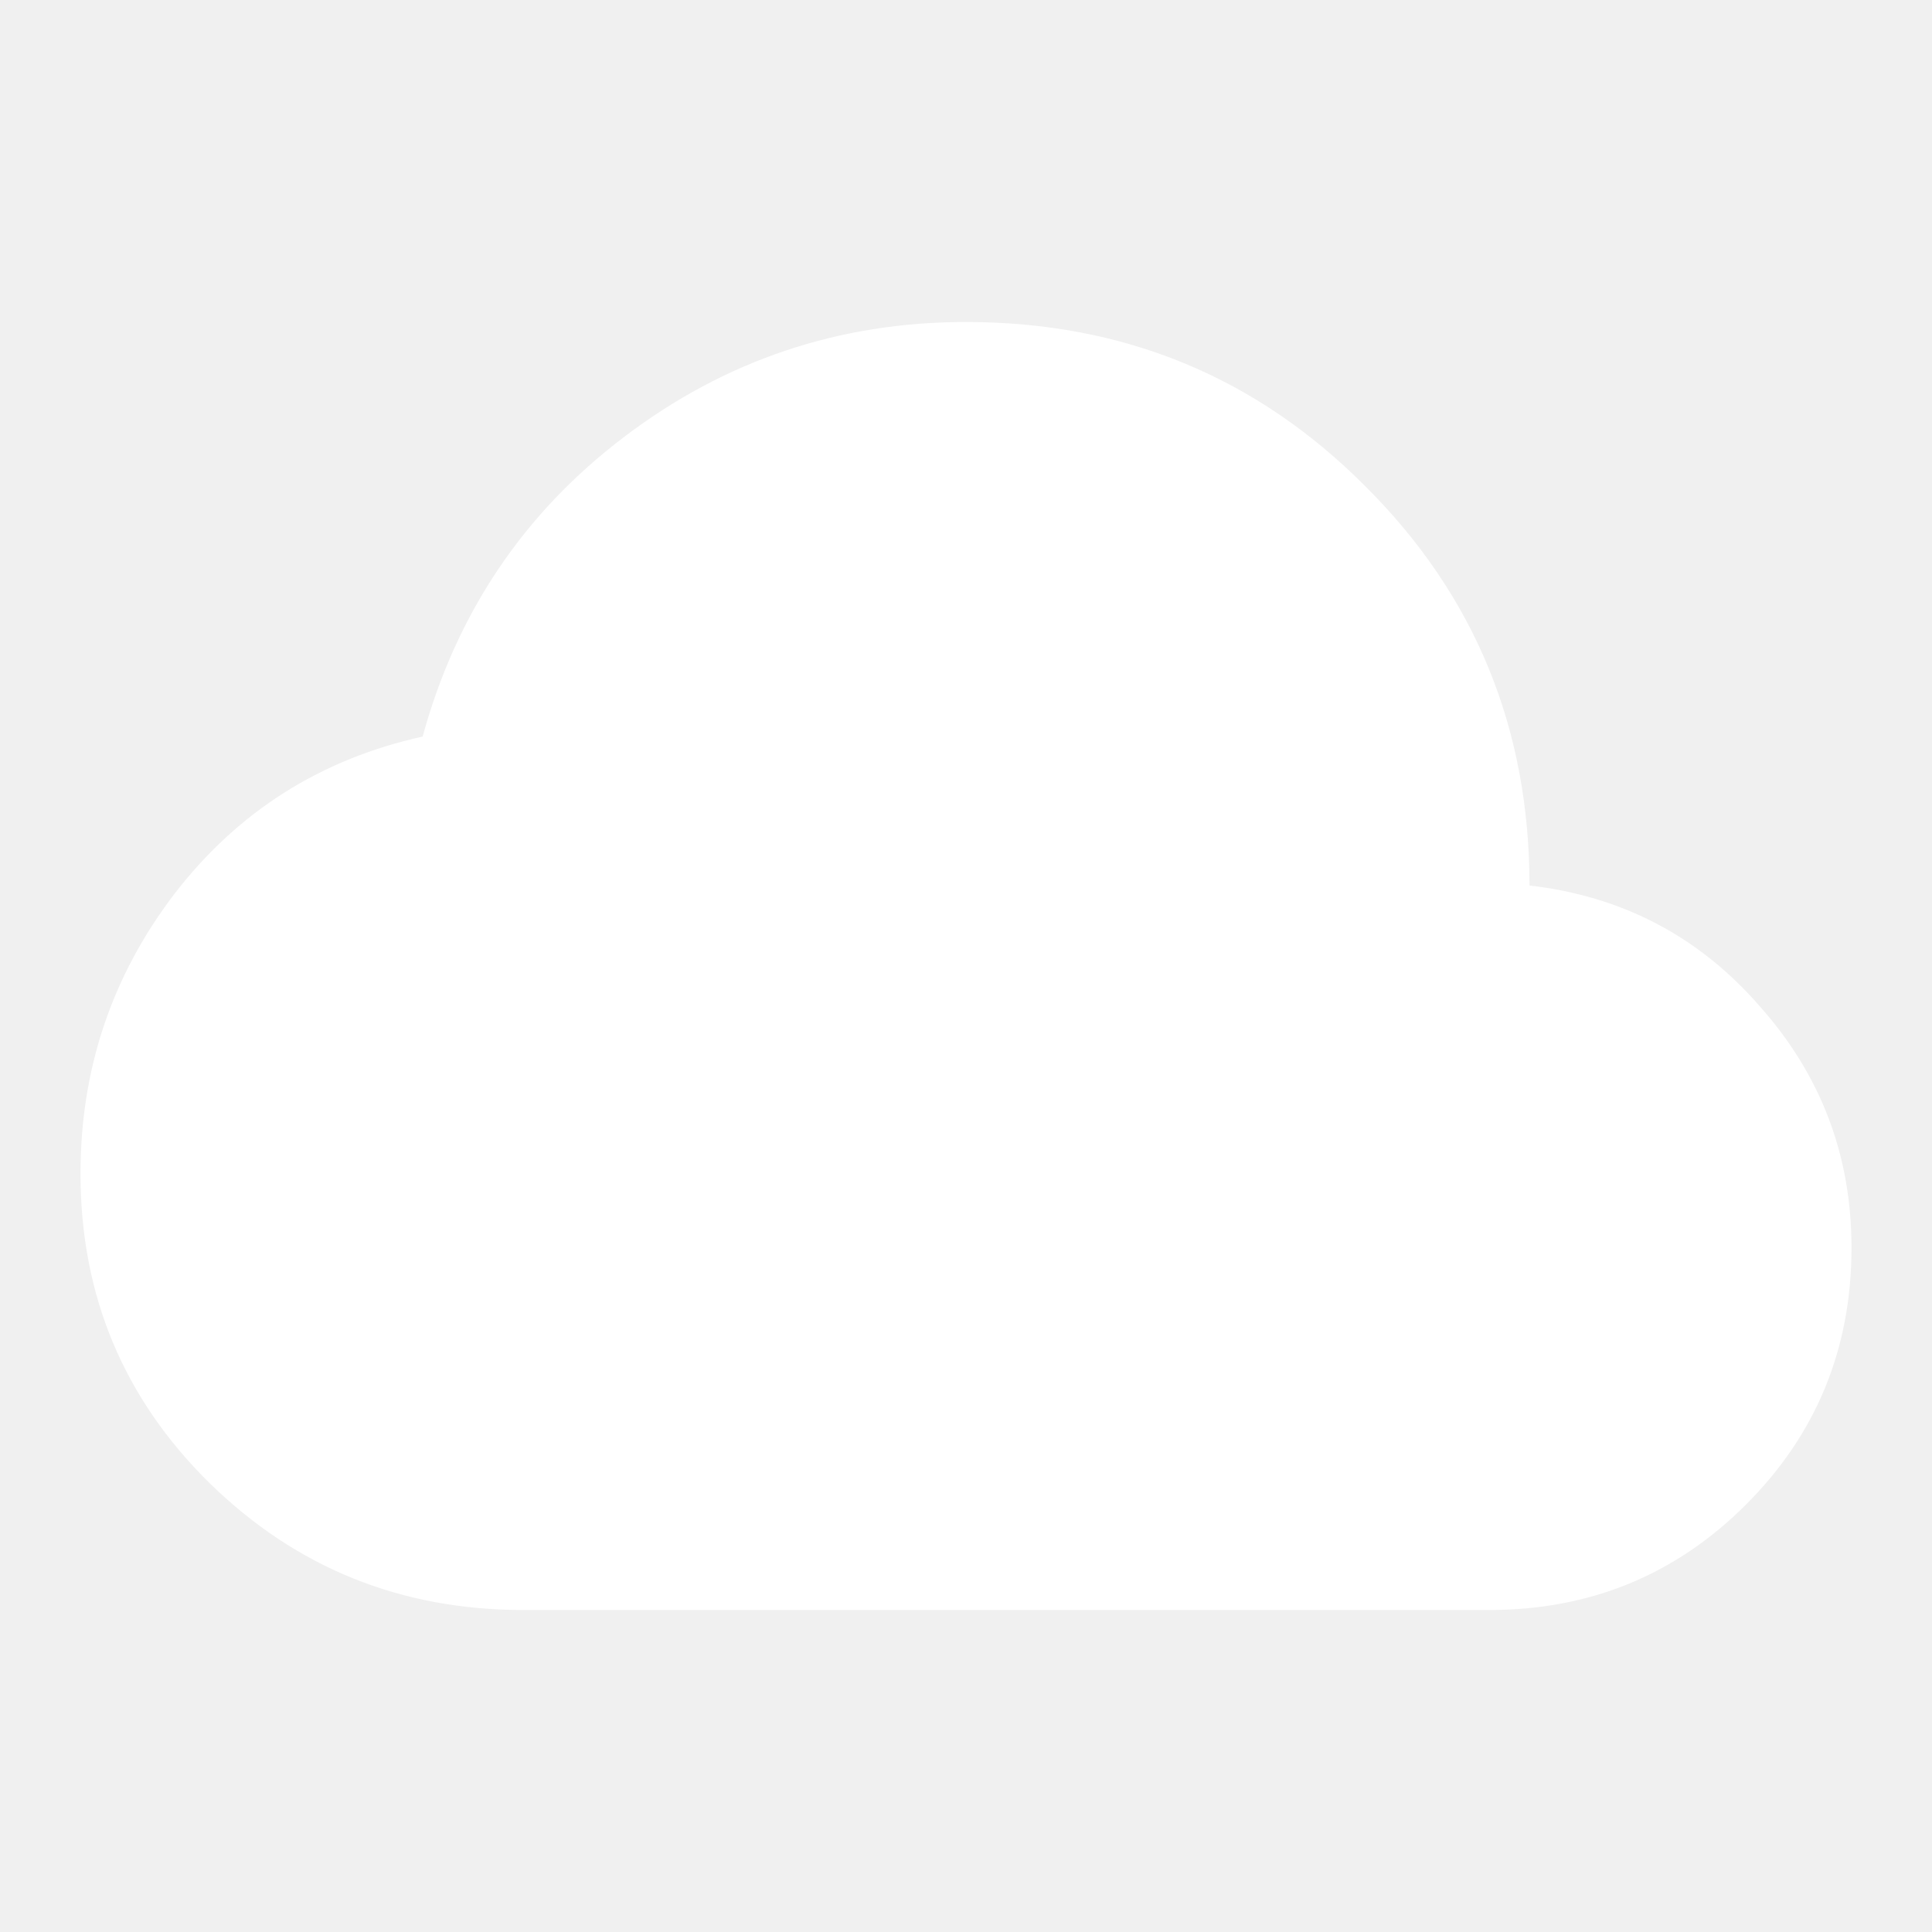
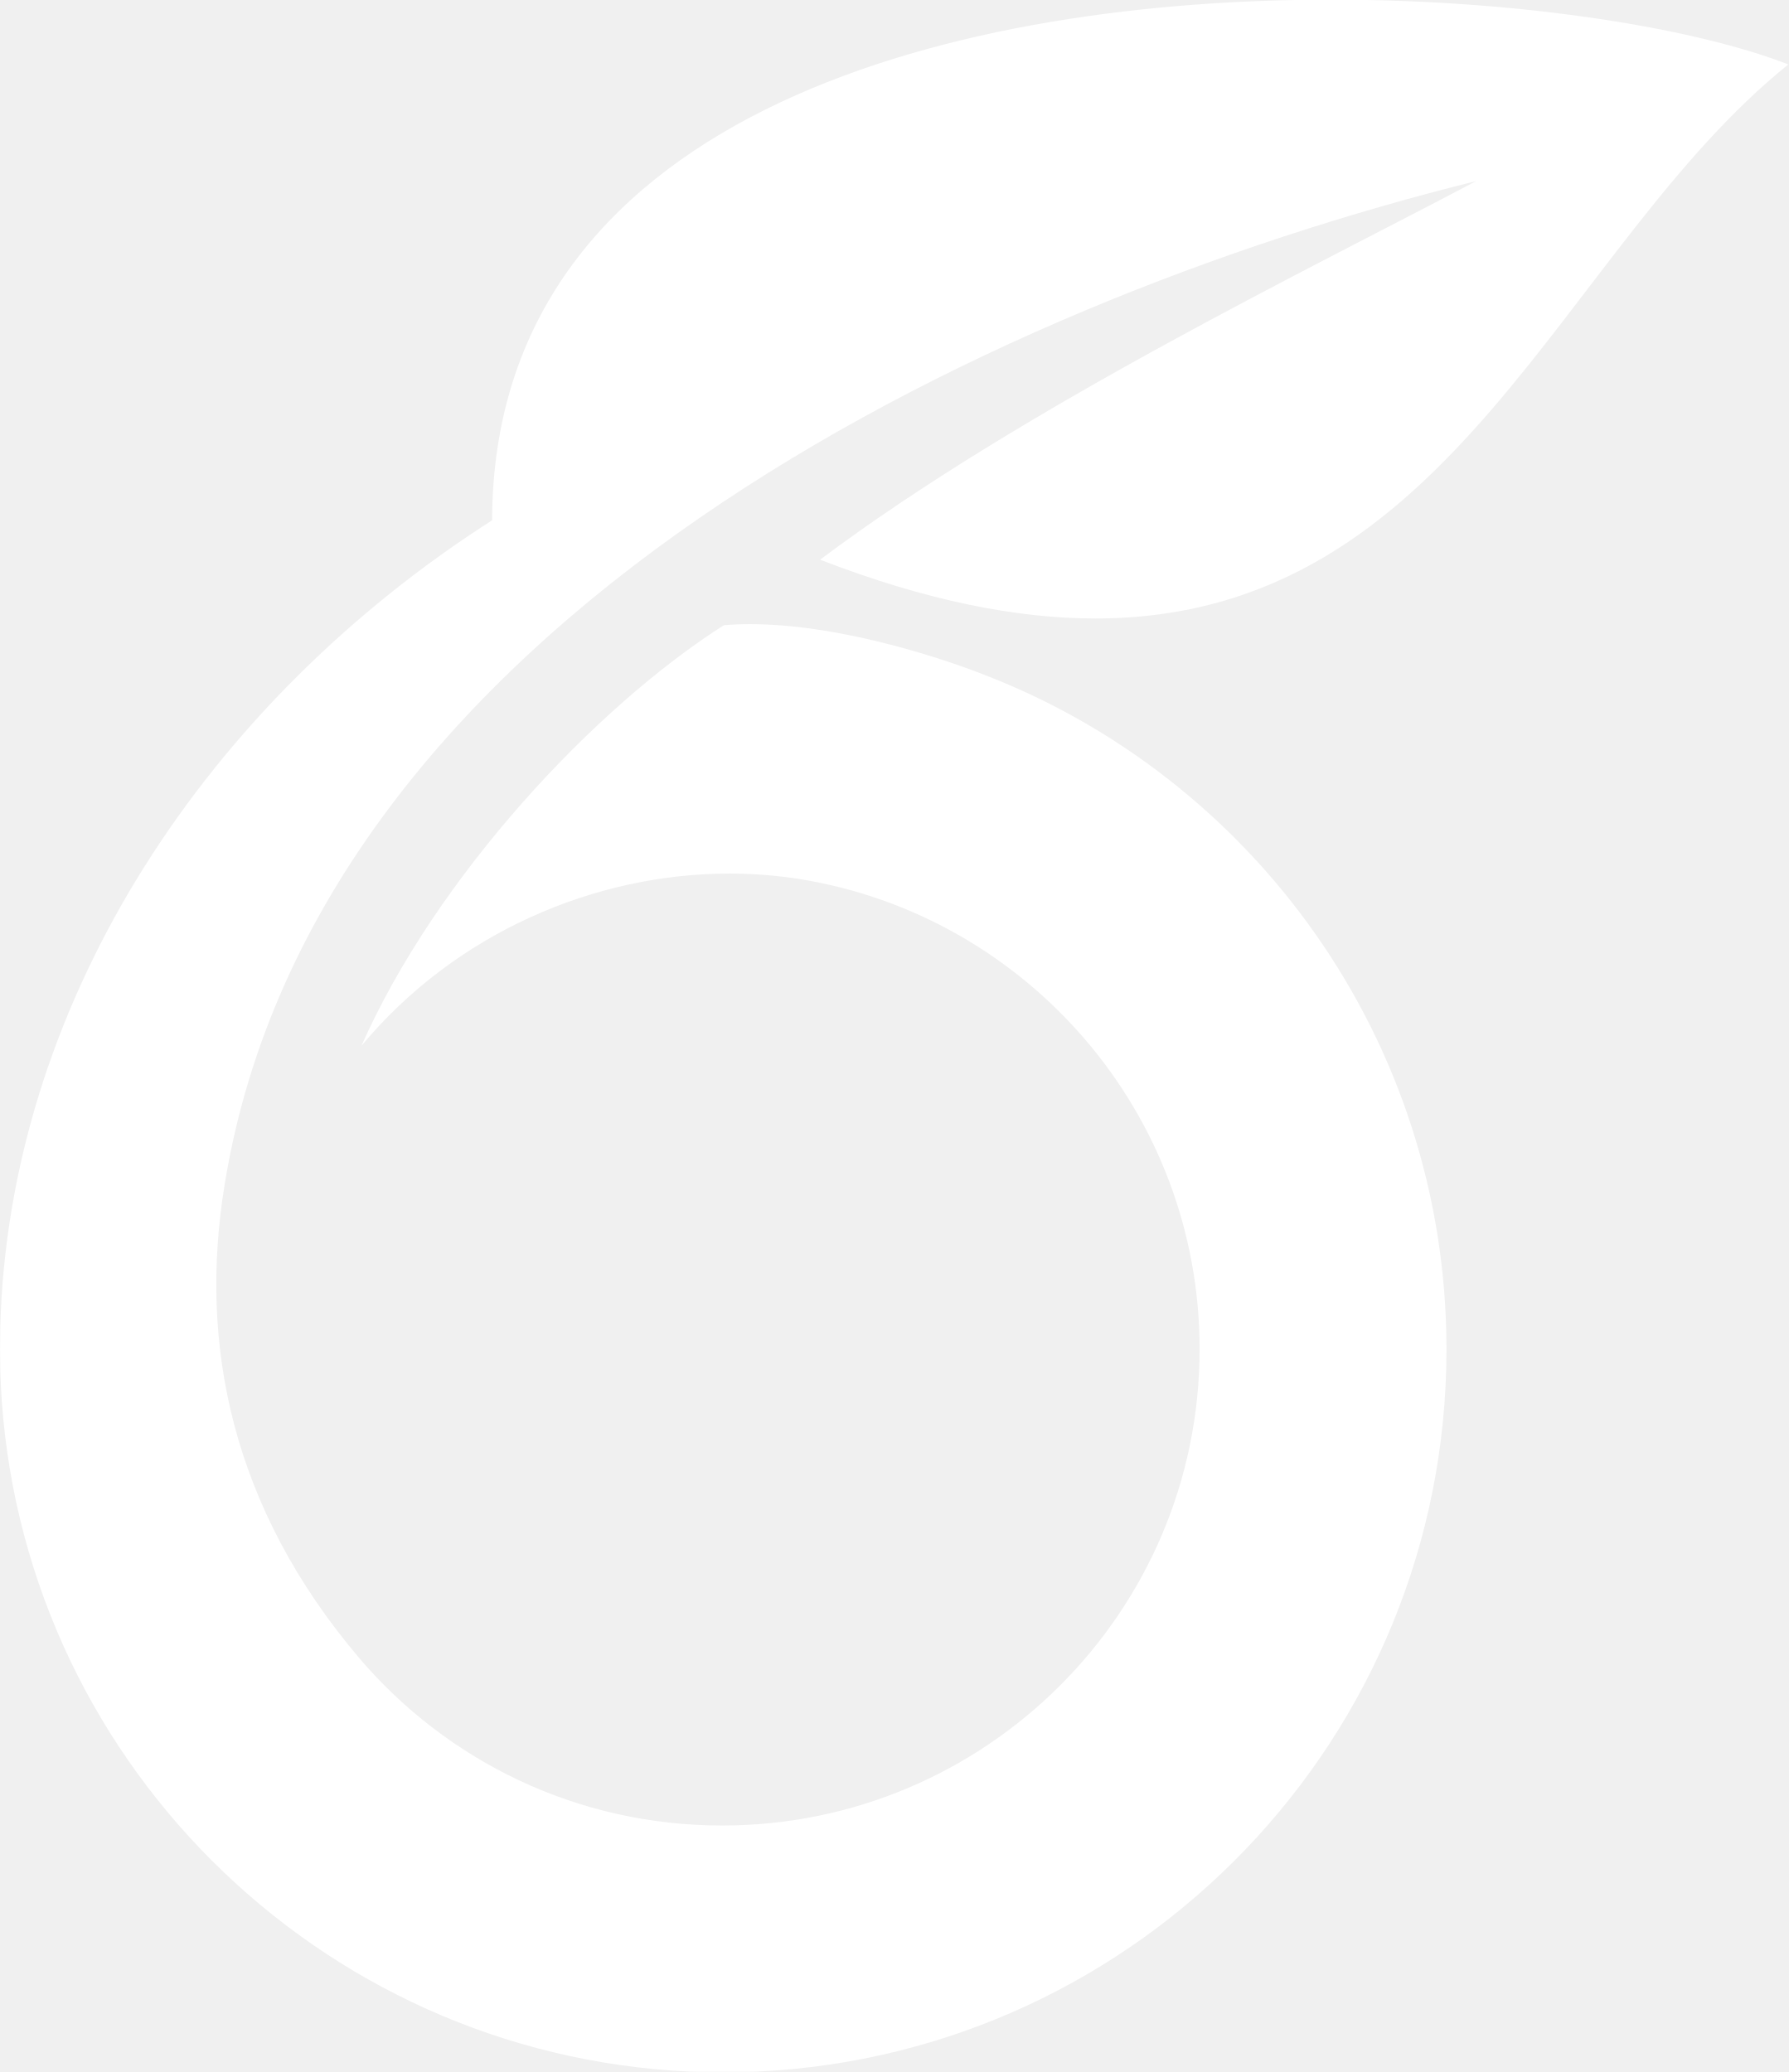
- <svg xmlns="http://www.w3.org/2000/svg" viewBox="0 0 24 24">
-   <path fill="white" d="M6.5 20Q4.22 20 2.61 18.43 1 16.85 1 14.58 1 12.63 2.17 11.1 3.35 9.57 5.25 9.15 5.88 6.85 7.75 5.43 9.63 4 12 4 14.93 4 16.96 6.04 19 8.07 19 11 20.73 11.2 21.86 12.5 23 13.78 23 15.5 23 17.38 21.69 18.69 20.38 20 18.5 20Z" />
+ <svg xmlns="http://www.w3.org/2000/svg" id="Layer_1" data-name="Layer 1" viewBox="0 0 164.24 190.32">
+   <defs>
+     <style>
+       .cls-1 {
+         fill: #fff;
+         stroke-width: 0px;
+       }
+     </style>
+   </defs>
+   <path class="cls-1" d="M122.95-.03h-1.41c.24,0,.47,0,.71,0s.47,0,.71,0M.07,127.08c-.05-1.04-.07-2.09-.07-3.14,0-1.12.02-2.24.07-3.35v6.5M66.42,190.35h0c-1.05,0-2.1-.02-3.13-.07h6.27c-1.04.05-2.08.07-3.13.07" />
+   <path class="cls-1" d="M164.24,5.92s0,0-.01,0c0,0,0,0,.01,0h0M69.56,190.28h-6.27C29.1,188.69,1.67,161.27.07,127.08v-6.5c1.27-29.07,18.93-56.03,45.12-72.79C45.3,10.89,86.39.11,121.53-.03h1.41c17.23.07,32.87,2.67,41.28,5.95-20.96,16.89-30.67,50.89-63.63,50.89-7.2,0-15.51-1.62-25.28-5.4,18.71-14.04,45.43-26.93,60.25-34.78C90.14,27.9,29.03,57.21,20.64,108.74c-2.43,14.7.61,29.74,12.39,43.61,8.02,9.38,19.92,15.33,33.28,15.33,24.17,0,43.85-19.58,43.85-43.76,0-21.76-15.91-39.81-36.69-43.17-2.13-.34-4.3-.51-6.49-.51-12.32,0-25.13,5.42-33.79,15.82,6.86-15.5,21.38-31.06,33.28-38.63.79-.07,1.59-.1,2.41-.1,7.85,0,16.83,2.85,21.19,4.53,24.99,9.5,42.76,33.72,42.76,62.08,0,35.62-28.06,64.7-63.29,66.34" />
</svg>
